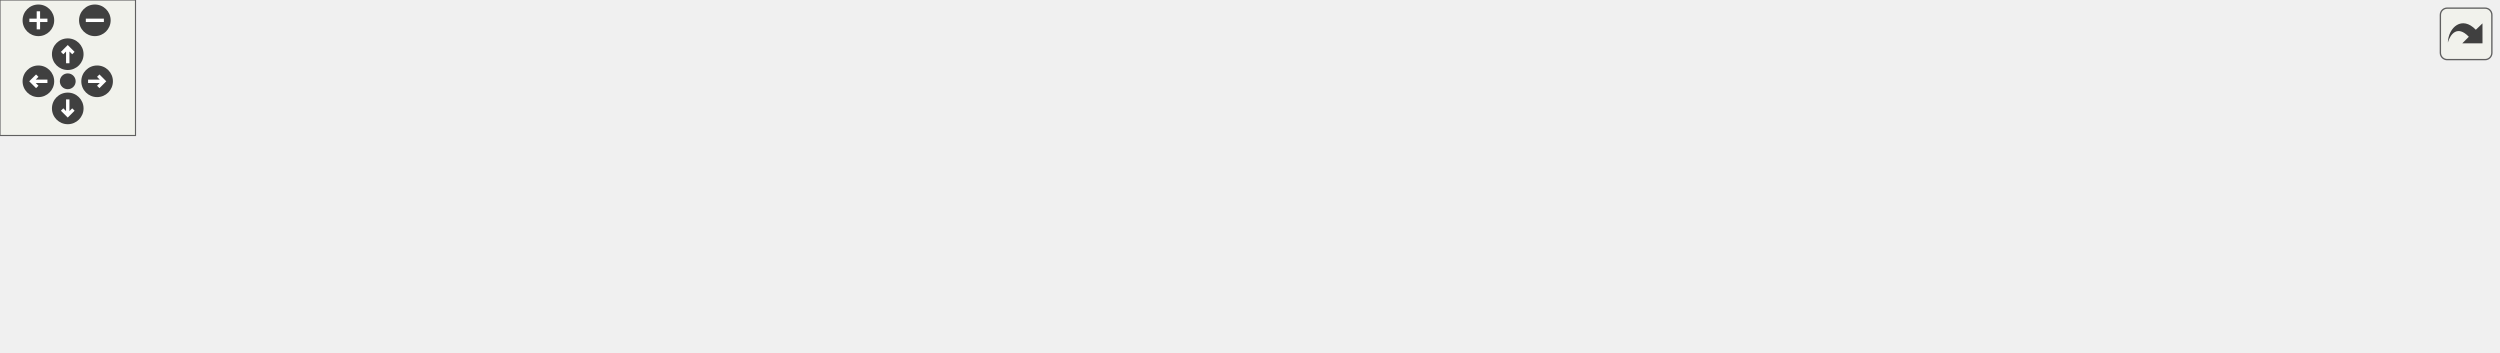
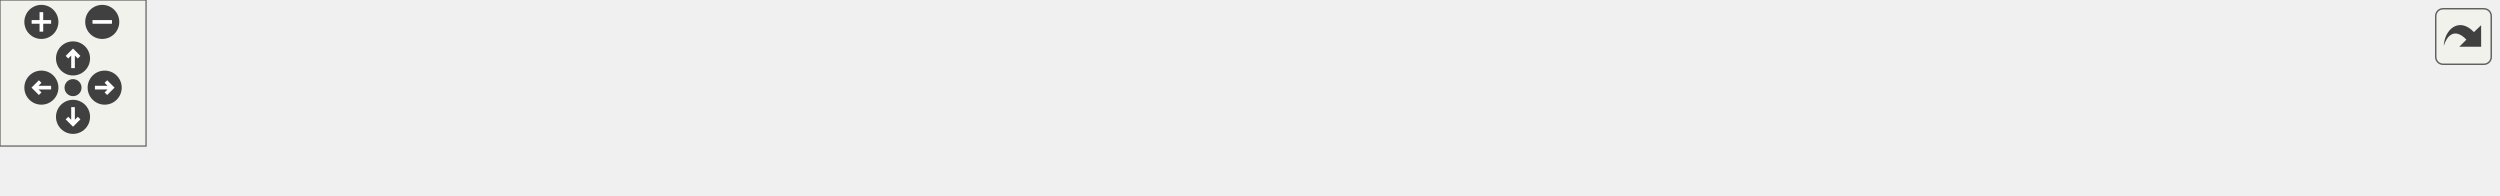
<svg xmlns="http://www.w3.org/2000/svg" xmlns:xlink="http://www.w3.org/1999/xlink" id="main" version="1.1" xml:space="preserve">
  <style type="text/css">
.edge:hover path { stroke: red; }
.edge:hover polygon { stroke: red; fill: red; }
</style>
  <defs>
    <circle id="rim" cx="0" cy="0" r="7" />
    <circle id="rim2" cx="0" cy="0" r="3.5" />
    <g id="zoomPlus">
      <use xlink:href="#rim" fill="#404040">
        <set attributeName="fill" to="#808080" begin="zoomplus.mouseover" end="zoomplus.mouseout" />
      </use>
      <path d="M-4,0h8M0,-4v8" fill="none" stroke="white" stroke-width="1.5" pointer-events="none" />
    </g>
    <g id="zoomMin">
      <use xlink:href="#rim" fill="#404040">
        <set attributeName="fill" to="#808080" begin="zoomminus.mouseover" end="zoomminus.mouseout" />
      </use>
      <path d="M-4,0h8" fill="none" stroke="white" stroke-width="1.5" pointer-events="none" />
    </g>
    <g id="dirArrow">
      <path fill="none" stroke="white" stroke-width="1.5" d="M0,-3.0v7 M-2.5,-0.5L0,-3.0L2.5,-0.5" />
    </g>
    <g id="resetDef">
      <use xlink:href="#rim2" fill="#404040">
        <set attributeName="fill" to="#808080" begin="reset.mouseover" end="reset.mouseout" />
      </use>
    </g>
  </defs>
  <svg id="graph" class="graph">
    <g id="viewport">
      <g id="node1" class="node">
-         <polygon fill="#bfbfbf" stroke="black" points="0,-57.5 0,-76.5 110,-76.5 110,-57.5 0,-57.5" />
-         <text text-anchor="middle" x="55" y="-64.5" font-family="Helvetica,sans-Serif" font-size="10.00">UDPHeaderGenerate</text>
+         <polygon fill="#bfbfbf" stroke="black" points="0,-0.5 0,-19.5 110,-19.5 110,-0.5 0,-0.5" />
+         <text text-anchor="middle" x="55" y="-7.5" font-family="Helvetica,sans-Serif" font-size="10.00">UDPHeaderGenerate</text>
      </g>
      <g id="node2" class="node">
        <g id="a_node2">
          <a xlink:href="../../d5/dc5/group__CIP__CALLBACK__API.html#gad0abf9de45d75f3548e1eecfa3eac96b" target="_top" xlink:title="Create a producing or consuming UDP socket. ">
-             <polygon fill="none" stroke="black" points="146,-57.5 146,-76.5 224,-76.5 224,-57.5 146,-57.5" />
-             <text text-anchor="middle" x="185" y="-64.5" font-family="Helvetica,sans-Serif" font-size="10.00">SendUdpData</text>
+             <polygon fill="none" stroke="black" points="146,-0.5 146,-19.5 224,-19.5 224,-0.5 146,-0.5" />
+             <text text-anchor="middle" x="185" y="-7.5" font-family="Helvetica,sans-Serif" font-size="10.00">SendUdpData</text>
          </a>
        </g>
      </g>
      <g id="edge1" class="edge">
-         <path fill="none" stroke="midnightblue" d="M120.474,-67C129.183,-67 137.88,-67 145.921,-67" />
-         <polygon fill="midnightblue" stroke="midnightblue" points="120.284,-63.5 110.284,-67 120.283,-70.5 120.284,-63.5" />
+         <path fill="none" stroke="midnightblue" d="M120.474,-10C129.183,-10 137.88,-10 145.921,-10" />
+         <polygon fill="midnightblue" stroke="midnightblue" points="120.284,-6.5 110.284,-10 120.283,-13.5 120.284,-6.5" />
      </g>
      <g id="node3" class="node">
        <g id="a_node3">
          <a xlink:href="../../df/d03/cipioconnection_8c.html#a20f1bc1c4cc4470cf371f94d51814de2" target="_top" xlink:title="Send the data from the produced CIP Object of the connection via the socket of the connection object ...">
-             <polygon fill="none" stroke="black" points="285.5,-76.5 285.5,-95.5 392.5,-95.5 392.5,-76.5 285.5,-76.5" />
-             <text text-anchor="middle" x="339" y="-83.5" font-family="Helvetica,sans-Serif" font-size="10.00">SendConnectedData</text>
+             <polygon fill="none" stroke="black" points="260.5,-0.5 260.5,-19.5 367.5,-19.5 367.5,-0.5 260.5,-0.5" />
+             <text text-anchor="middle" x="314" y="-7.5" font-family="Helvetica,sans-Serif" font-size="10.00">SendConnectedData</text>
          </a>
        </g>
      </g>
      <g id="edge2" class="edge">
-         <path fill="none" stroke="midnightblue" d="M234.659,-73.082C250.811,-75.101 268.863,-77.358 285.304,-79.413" />
-         <polygon fill="midnightblue" stroke="midnightblue" points="234.713,-69.562 224.356,-71.794 233.845,-76.508 234.713,-69.562" />
-       </g>
-       <g id="node9" class="node">
-         <g id="a_node9">
-           <a xlink:href="../../d4/d91/group__ENCAP.html#ga3b9c0d7d9d1413e4cd8ca5634b4bc9ac" target="_top" xlink:title="Handle delayed encapsulation message responses. ">
-             <polygon fill="none" stroke="black" points="260,-38.5 260,-57.5 418,-57.5 418,-38.5 260,-38.5" />
-             <text text-anchor="middle" x="339" y="-45.5" font-family="Helvetica,sans-Serif" font-size="10.00">ManageEncapsulationMessages</text>
-           </a>
-         </g>
-       </g>
-       <g id="edge8" class="edge">
-         <path fill="none" stroke="midnightblue" d="M234.33,-60.959C243.076,-59.865 252.389,-58.701 261.708,-57.536" />
-         <polygon fill="midnightblue" stroke="midnightblue" points="233.845,-57.492 224.356,-62.206 234.713,-64.438 233.845,-57.492" />
+         <path fill="none" stroke="midnightblue" d="M234.271,-10C242.801,-10 251.721,-10 260.364,-10" />
+         <polygon fill="midnightblue" stroke="midnightblue" points="234.104,-6.5 224.104,-10 234.104,-13.5 234.104,-6.5" />
      </g>
      <g id="node4" class="node">
        <g id="a_node4">
          <a xlink:href="../../df/d03/cipioconnection_8c.html#ab3282f146a3ea91c90cf14c32206ee8c" target="_top" xlink:title="SetIoConnectionCallbacks">
-             <polygon fill="none" stroke="black" points="454.5,-76.5 454.5,-95.5 587.5,-95.5 587.5,-76.5 454.5,-76.5" />
-             <text text-anchor="middle" x="521" y="-83.5" font-family="Helvetica,sans-Serif" font-size="10.00">SetIoConnectionCallbacks</text>
+             <polygon fill="none" stroke="black" points="404.5,-0.5 404.5,-19.5 537.5,-19.5 537.5,-0.5 404.5,-0.5" />
+             <text text-anchor="middle" x="471" y="-7.5" font-family="Helvetica,sans-Serif" font-size="10.00">SetIoConnectionCallbacks</text>
          </a>
        </g>
      </g>
      <g id="edge3" class="edge">
-         <path fill="none" stroke="midnightblue" d="M402.724,-86C419.392,-86 437.438,-86 454.262,-86" />
-         <polygon fill="midnightblue" stroke="midnightblue" points="402.547,-82.5 392.547,-86 402.547,-89.5 402.547,-82.5" />
+         <path fill="none" stroke="midnightblue" d="M377.996,-10C386.712,-10 395.682,-10 404.443,-10" />
+         <polygon fill="midnightblue" stroke="midnightblue" points="377.909,-6.5 367.909,-10 377.909,-13.5 377.909,-6.5" />
      </g>
      <g id="node5" class="node">
        <g id="a_node5">
          <a xlink:href="../../de/d45/cipioconnection_8h.html#a43e270b3f9b9f6296b12285c320c95aa" target="_top" xlink:title="Setup all data in order to establish an IO connection. ">
-             <polygon fill="none" stroke="black" points="639.5,-76.5 639.5,-95.5 754.5,-95.5 754.5,-76.5 639.5,-76.5" />
-             <text text-anchor="middle" x="697" y="-83.5" font-family="Helvetica,sans-Serif" font-size="10.00">EstablishIoConnection</text>
+             <polygon fill="none" stroke="black" points="574.5,-0.5 574.5,-19.5 689.5,-19.5 689.5,-0.5 574.5,-0.5" />
+             <text text-anchor="middle" x="632" y="-7.5" font-family="Helvetica,sans-Serif" font-size="10.00">EstablishIoConnection</text>
          </a>
        </g>
      </g>
      <g id="edge4" class="edge">
-         <path fill="none" stroke="midnightblue" d="M597.816,-86C611.72,-86 626.011,-86 639.237,-86" />
-         <polygon fill="midnightblue" stroke="midnightblue" points="597.782,-82.5 587.782,-86 597.782,-89.5 597.782,-82.5" />
+         <path fill="none" stroke="midnightblue" d="M547.701,-10C556.704,-10 565.771,-10 574.441,-10" />
+         <polygon fill="midnightblue" stroke="midnightblue" points="547.589,-6.5 537.589,-10 547.589,-13.5 547.589,-6.5" />
      </g>
      <g id="node6" class="node">
        <g id="a_node6">
          <a xlink:href="../../d2/da3/cipconnectionmanager_8h.html#a5ab0de6894d23e8fe84a6b46797c2212" target="_top" xlink:title="Initialize the data of the connection manager object. ">
-             <polygon fill="none" stroke="black" points="806.5,-76.5 806.5,-95.5 923.5,-95.5 923.5,-76.5 806.5,-76.5" />
-             <text text-anchor="middle" x="865" y="-83.5" font-family="Helvetica,sans-Serif" font-size="10.00">ConnectionManagerInit</text>
+             <polygon fill="none" stroke="black" points="726.5,-0.5 726.5,-19.5 843.5,-19.5 843.5,-0.5 726.5,-0.5" />
+             <text text-anchor="middle" x="785" y="-7.5" font-family="Helvetica,sans-Serif" font-size="10.00">ConnectionManagerInit</text>
          </a>
        </g>
      </g>
      <g id="edge5" class="edge">
-         <path fill="none" stroke="midnightblue" d="M765.022,-86C778.756,-86 793.098,-86 806.463,-86" />
-         <polygon fill="midnightblue" stroke="midnightblue" points="764.664,-82.5 754.663,-86 764.663,-89.5 764.664,-82.5" />
+         <path fill="none" stroke="midnightblue" d="M699.885,-10C708.684,-10 717.642,-10 726.271,-10" />
+         <polygon fill="midnightblue" stroke="midnightblue" points="699.656,-6.5 689.656,-10 699.656,-13.5 699.656,-6.5" />
      </g>
      <g id="node7" class="node">
        <g id="a_node7">
          <a xlink:href="../../d2/dc9/group__CIP__API.html#ga5d4979945d124e28668b264c3823db1c" target="_top" xlink:title="Initialize and setup the CIP-stack. ">
-             <polygon fill="none" stroke="black" points="960.5,-76.5 960.5,-95.5 1031.5,-95.5 1031.5,-76.5 960.5,-76.5" />
-             <text text-anchor="middle" x="996" y="-83.5" font-family="Helvetica,sans-Serif" font-size="10.00">CipStackInit</text>
+             <polygon fill="none" stroke="black" points="880.5,-0.5 880.5,-19.5 951.5,-19.5 951.5,-0.5 880.5,-0.5" />
+             <text text-anchor="middle" x="916" y="-7.5" font-family="Helvetica,sans-Serif" font-size="10.00">CipStackInit</text>
          </a>
        </g>
      </g>
      <g id="edge6" class="edge">
-         <path fill="none" stroke="midnightblue" d="M933.982,-86C943.081,-86 952.087,-86 960.274,-86" />
-         <polygon fill="midnightblue" stroke="midnightblue" points="933.709,-82.5 923.708,-86 933.708,-89.5 933.709,-82.5" />
+         <path fill="none" stroke="midnightblue" d="M853.982,-10C863.081,-10 872.087,-10 880.274,-10" />
+         <polygon fill="midnightblue" stroke="midnightblue" points="853.709,-6.5 843.708,-10 853.708,-13.5 853.709,-6.5" />
      </g>
      <g id="node8" class="node">
        <g id="a_node8">
          <a xlink:href="../../d5/dcb/MINGW_2main_8c.html#ad338a7dbc41dc40bcecd0479377ef207" target="_top" xlink:title="main">
-             <polygon fill="none" stroke="black" points="1068,-57.5 1068,-76.5 1106,-76.5 1106,-57.5 1068,-57.5" />
-             <text text-anchor="middle" x="1087" y="-64.5" font-family="Helvetica,sans-Serif" font-size="10.00">main</text>
+             <polygon fill="none" stroke="black" points="988,-0.5 988,-19.5 1026,-19.5 1026,-0.5 988,-0.5" />
+             <text text-anchor="middle" x="1007" y="-7.5" font-family="Helvetica,sans-Serif" font-size="10.00">main</text>
          </a>
        </g>
      </g>
      <g id="edge7" class="edge">
-         <path fill="none" stroke="midnightblue" d="M1041.61,-76.476C1050.85,-74.504 1060.08,-72.534 1067.71,-70.904" />
-         <polygon fill="midnightblue" stroke="midnightblue" points="1040.71,-73.089 1031.66,-78.6 1042.17,-79.935 1040.71,-73.089" />
-       </g>
-       <g id="node10" class="node">
-         <g id="a_node10">
-           <a xlink:href="../../d2/dc9/group__CIP__API.html#ga9f57b09260efb5bfb188b9d0ca0c6091" target="_top" xlink:title="Check if any of the connection timers (TransmissionTrigger or WatchdogTimeout) have timed out...">
-             <polygon fill="none" stroke="black" points="468,-38.5 468,-57.5 574,-57.5 574,-38.5 468,-38.5" />
-             <text text-anchor="middle" x="521" y="-45.5" font-family="Helvetica,sans-Serif" font-size="10.00">ManageConnections</text>
-           </a>
-         </g>
-       </g>
-       <g id="edge9" class="edge">
-         <path fill="none" stroke="midnightblue" d="M428.448,-48C441.932,-48 455.463,-48 467.829,-48" />
-         <polygon fill="midnightblue" stroke="midnightblue" points="428.165,-44.5 418.165,-48 428.165,-51.5 428.165,-44.5" />
-       </g>
-       <g id="node11" class="node">
-         <g id="a_node11">
-           <a xlink:href="../../da/dc2/generic__networkhandler_8h.html#a2f01af81d3e5018d9980e2bc28c9078a" target="_top" xlink:title="NetworkHandlerProcessOnce">
-             <polygon fill="none" stroke="black" points="624,-38.5 624,-57.5 770,-57.5 770,-38.5 624,-38.5" />
-             <text text-anchor="middle" x="697" y="-45.5" font-family="Helvetica,sans-Serif" font-size="10.00">NetworkHandlerProcessOnce</text>
-           </a>
-         </g>
-       </g>
-       <g id="edge10" class="edge">
-         <path fill="none" stroke="midnightblue" d="M584.303,-48C597.132,-48 610.742,-48 623.885,-48" />
-         <polygon fill="midnightblue" stroke="midnightblue" points="584.206,-44.5 574.206,-48 584.206,-51.5 584.206,-44.5" />
-       </g>
-       <g id="edge13" class="edge">
-         <path fill="none" stroke="midnightblue" d="M780.282,-52.029C873.085,-56.574 1017.63,-63.652 1067.98,-66.118" />
-         <polygon fill="midnightblue" stroke="midnightblue" points="780.23,-48.523 770.071,-51.529 779.887,-55.514 780.23,-48.523" />
-       </g>
-       <g id="node12" class="node">
-         <g id="a_node12">
-           <a xlink:href="../../d9/dfb/POSIX_2main_8c.html#a14982bc20347a462f767f58c18142919" target="_top" xlink:title="Signal handler function for ending stack execution. ">
-             <polygon fill="none" stroke="black" points="816,-0.5 816,-19.5 914,-19.5 914,-0.5 816,-0.5" />
-             <text text-anchor="middle" x="865" y="-7.5" font-family="Helvetica,sans-Serif" font-size="10.00">executeEventLoop</text>
-           </a>
-         </g>
-       </g>
-       <g id="edge11" class="edge">
-         <path fill="none" stroke="midnightblue" d="M749.653,-36.176C773.056,-30.818 800.357,-24.569 822.412,-19.52" />
-         <polygon fill="midnightblue" stroke="midnightblue" points="748.856,-32.768 739.889,-38.411 750.418,-39.591 748.856,-32.768" />
-       </g>
-       <g id="node13" class="node">
-         <g id="a_node13">
-           <a xlink:href="../../d9/dfb/POSIX_2main_8c.html#ad338a7dbc41dc40bcecd0479377ef207" target="_top" xlink:title="main">
-             <polygon fill="none" stroke="black" points="977,-0.5 977,-19.5 1015,-19.5 1015,-0.5 977,-0.5" />
-             <text text-anchor="middle" x="996" y="-7.5" font-family="Helvetica,sans-Serif" font-size="10.00">main</text>
-           </a>
-         </g>
-       </g>
-       <g id="edge12" class="edge">
-         <path fill="none" stroke="midnightblue" d="M924.203,-10C943.268,-10 963.074,-10 976.872,-10" />
-         <polygon fill="midnightblue" stroke="midnightblue" points="924.035,-6.5 914.035,-10 924.035,-13.5 924.035,-6.5" />
+         <path fill="none" stroke="midnightblue" d="M961.909,-10C971.046,-10 980.161,-10 987.711,-10" />
+         <polygon fill="midnightblue" stroke="midnightblue" points="961.665,-6.5 951.665,-10 961.665,-13.5 961.665,-6.5" />
      </g>
    </g>
  </svg>
  <g id="navigator" transform="translate(0 0)" fill="#404254">
    <rect fill="#f2f5e9" fill-opacity="0.5" stroke="#606060" stroke-width=".5" x="0" y="0" width="60" height="60" />
    <use id="zoomplus" xlink:href="#zoomPlus" x="17" y="9" />
    <use id="zoomminus" xlink:href="#zoomMin" x="42" y="9" />
    <use id="reset" xlink:href="#resetDef" x="30" y="36" />
    <g id="arrowUp" xlink:href="#dirArrow" transform="translate(30 24)">
      <use xlink:href="#rim" fill="#404040">
        <set attributeName="fill" to="#808080" begin="arrowUp.mouseover" end="arrowUp.mouseout" />
      </use>
      <path fill="none" stroke="white" stroke-width="1.5" d="M0,-3.0v7 M-2.5,-0.5L0,-3.0L2.5,-0.5" />
    </g>
    <g id="arrowRight" xlink:href="#dirArrow" transform="rotate(90) translate(36 -43)">
      <use xlink:href="#rim" fill="#404040">
        <set attributeName="fill" to="#808080" begin="arrowRight.mouseover" end="arrowRight.mouseout" />
      </use>
      <path fill="none" stroke="white" stroke-width="1.5" d="M0,-3.0v7 M-2.5,-0.5L0,-3.0L2.5,-0.5" />
    </g>
    <g id="arrowDown" xlink:href="#dirArrow" transform="rotate(180) translate(-30 -48)">
      <use xlink:href="#rim" fill="#404040">
        <set attributeName="fill" to="#808080" begin="arrowDown.mouseover" end="arrowDown.mouseout" />
      </use>
      <path fill="none" stroke="white" stroke-width="1.5" d="M0,-3.0v7 M-2.5,-0.5L0,-3.0L2.5,-0.5" />
    </g>
    <g id="arrowLeft" xlink:href="#dirArrow" transform="rotate(270) translate(-36 17)">
      <use xlink:href="#rim" fill="#404040">
        <set attributeName="fill" to="#808080" begin="arrowLeft.mouseover" end="arrowLeft.mouseout" />
      </use>
      <path fill="none" stroke="white" stroke-width="1.5" d="M0,-3.0v7 M-2.5,-0.5L0,-3.0L2.5,-0.5" />
    </g>
  </g>
  <svg viewBox="0 0 15 15" width="100%" height="30px" preserveAspectRatio="xMaxYMin meet">
    <g id="arrow_out" transform="scale(0.3 0.3)">
      <a xlink:href="udp__protocol_8h_aab5b17071e550976fa7ea00bf87bac8f_icgraph_org.svg" target="_base">
        <rect id="button" ry="5" rx="5" y="6" x="6" height="38" width="38" fill="#f2f5e9" fill-opacity="0.5" stroke="#606060" stroke-width="1.0" />
        <path id="arrow" d="M 11.5,31.437 C 11.94,20.098 22.043,11.323 32.159,21.979 L 37.069,17.246 C 37.069,17.246 37.088,32 37.088,32 L 22.16,31.978 C 22.16,31.978 26.998,27.14 26.998,27.14 C 18.529,18.264 13.292,25.23 11.5,31.437 z" style="fill:#404040;" />
      </a>
    </g>
  </svg>
</svg>
